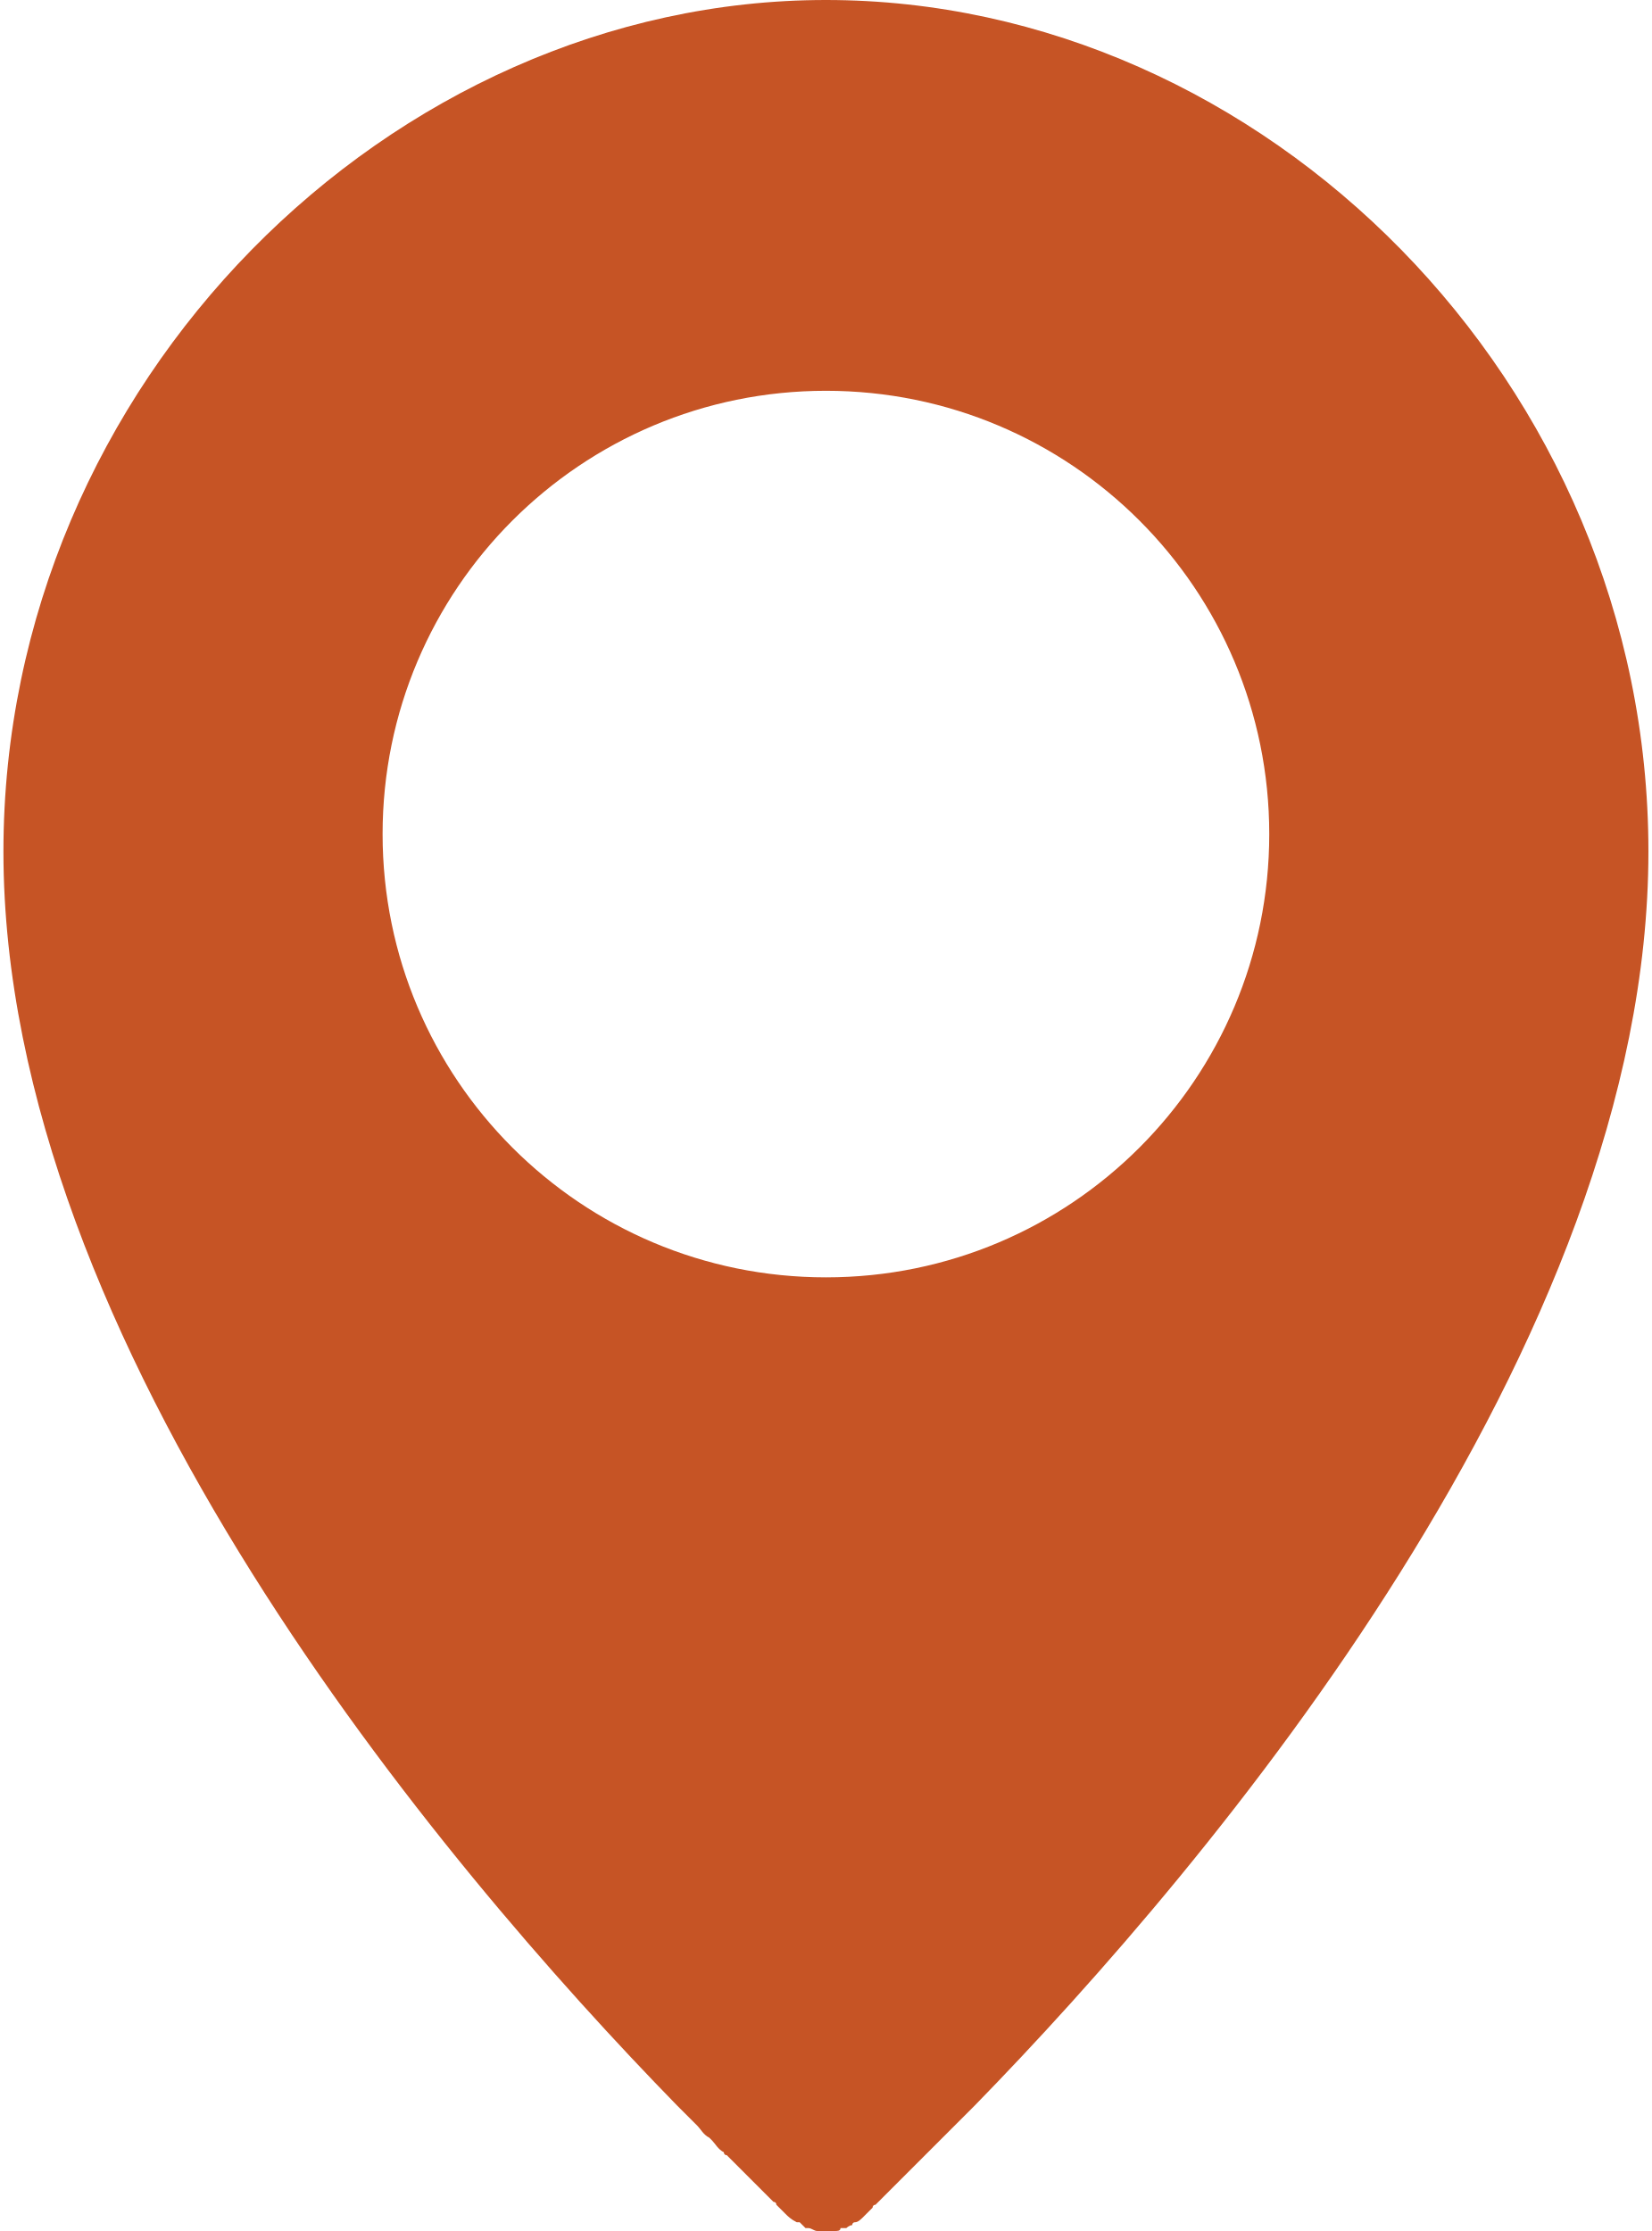
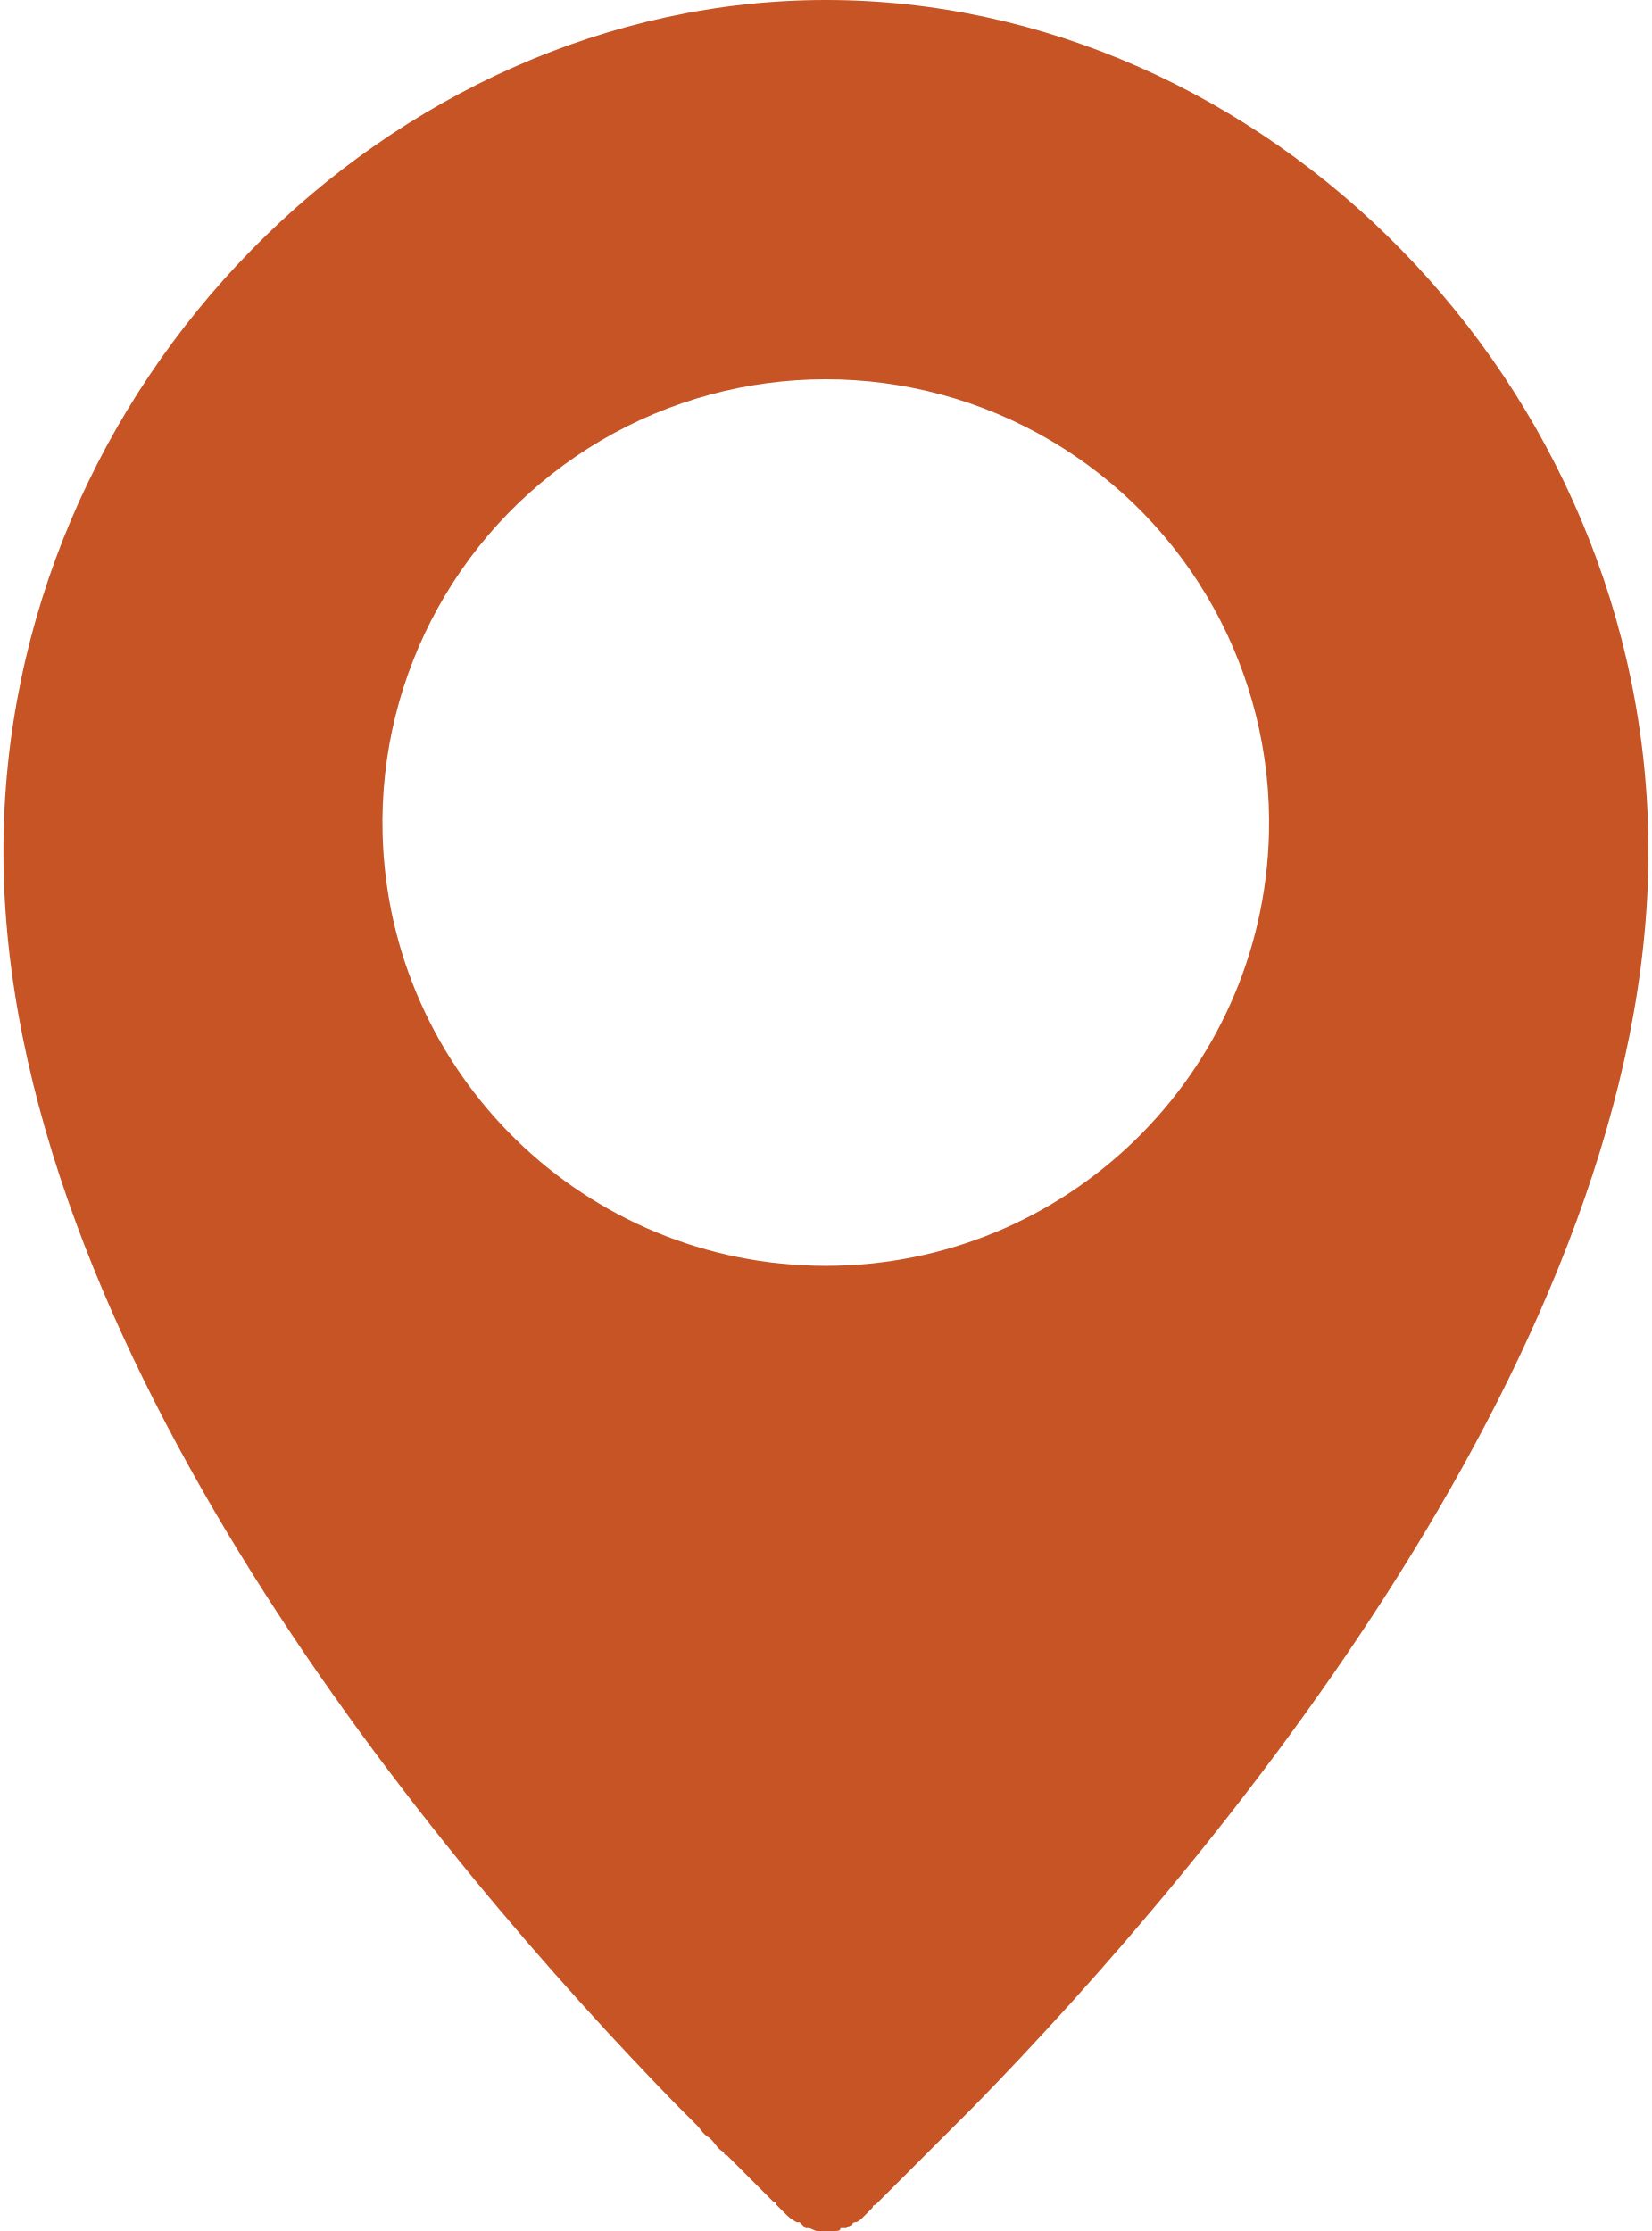
- <svg xmlns="http://www.w3.org/2000/svg" xml:space="preserve" width="134px" height="181px" version="1.0" style="shape-rendering:geometricPrecision; text-rendering:geometricPrecision; image-rendering:optimizeQuality; fill-rule:evenodd; clip-rule:evenodd" viewBox="0 0 5.64 7.65">
-   <defs>
-     <style type="text/css">
-    
-     .fil0 {fill:#C65425;fill-rule:nonzero}
-    
-   </style>
-   </defs>
-   <g id="Capa_x0020_1">
-     <path class="fil0" d="M1.3 2.86c0,-0.84 0.68,-1.52 1.52,-1.52 0.84,0 1.52,0.68 1.52,1.52 0,0.84 -0.68,1.52 -1.52,1.52 -0.84,0 -1.52,-0.68 -1.52,-1.52zm1.01 4.36c0,0 0,0 0,0 0.02,0.02 0.04,0.04 0.06,0.06 0,0 0,0 0.01,0.01 0.01,0.01 0.02,0.03 0.04,0.04 0,0 0.01,0.01 0.01,0.01 0.01,0.01 0.02,0.03 0.04,0.04 0,0 0,0.01 0.01,0.01 0.03,0.03 0.06,0.06 0.08,0.08 0.01,0.01 0.01,0.01 0.01,0.01 0.01,0.01 0.02,0.02 0.03,0.03 0.01,0.01 0.01,0.01 0.01,0.01 0.01,0.01 0.02,0.02 0.03,0.03 0,0 0.01,0 0.01,0.01 0.01,0.01 0.02,0.02 0.03,0.03 0.01,0.01 0.02,0.02 0.04,0.03 0,0 0,0 0.01,0 0.01,0.01 0.01,0.01 0.02,0.02 0.01,0 0.01,0 0.01,0 0.01,0 0.02,0.01 0.03,0.01 0,0 0.01,0 0.01,0 0.01,0 0.01,0 0.02,0 0,0 0,0 0,0 0.01,0 0.01,0 0.02,0 0,0 0.01,0 0.01,0 0.01,0 0.02,0 0.02,-0.01 0.01,0 0.01,0 0.02,0 0,0 0.01,-0.01 0.02,-0.01 0,0 0,-0.01 0.01,-0.01 0.01,0 0.02,-0.01 0.03,-0.02 0.01,-0.01 0.02,-0.02 0.03,-0.03 0,0 0,-0.01 0.01,-0.01 0.01,-0.01 0.02,-0.02 0.03,-0.03 0,0 0,0 0,0 0.04,-0.04 0.09,-0.09 0.14,-0.14 0,0 0,0 0,0 0.05,-0.05 0.1,-0.1 0.16,-0.16 0,0 0,0 0.01,-0.01 0,0 0,0 0,0 0.81,-0.83 2.31,-2.61 2.31,-4.3 0,-1.61 -1.32,-2.92 -2.82,-2.92 -1.49,0 -2.82,1.31 -2.82,2.92 0,1.69 1.5,3.47 2.31,4.3l0 0z" />
-   </g>
+ <svg xmlns="http://www.w3.org/2000/svg" width="134" height="181" version="1.0" viewBox="0 0 5.64 7.65" shape-rendering="geometricPrecision" text-rendering="geometricPrecision" image-rendering="optimizeQuality" fill-rule="evenodd" clip-rule="evenodd">
+   <path d="M1.3 2.86a1.52 1.52 0 113.039-.001A1.52 1.52 0 011.3 2.86zm1.01 4.36l.06.06.01.01c.01.01.02.03.04.04l.01.01c.01.01.02.03.04.04 0 0 0 .01.01.01l.08.08.01.01.03.03.01.01.03.03s.01 0 .01.01l.03.03c.01.01.02.02.04.03h.01l.02.02h.01c.01 0 .02.01.03.01H2.85c.01 0 .02 0 .02-.01h.02s.01-.01.02-.01c0 0 0-.01.01-.01s.02-.01.03-.02l.03-.03s0-.01.01-.01l.03-.03.14-.14.16-.16.01-.01c.81-.83 2.31-2.61 2.31-4.3C5.64 1.31 4.32 0 2.82 0 1.33 0 0 1.31 0 2.92c0 1.69 1.5 3.47 2.31 4.3z" fill="#c65425" fill-rule="nonzero" />
</svg>
